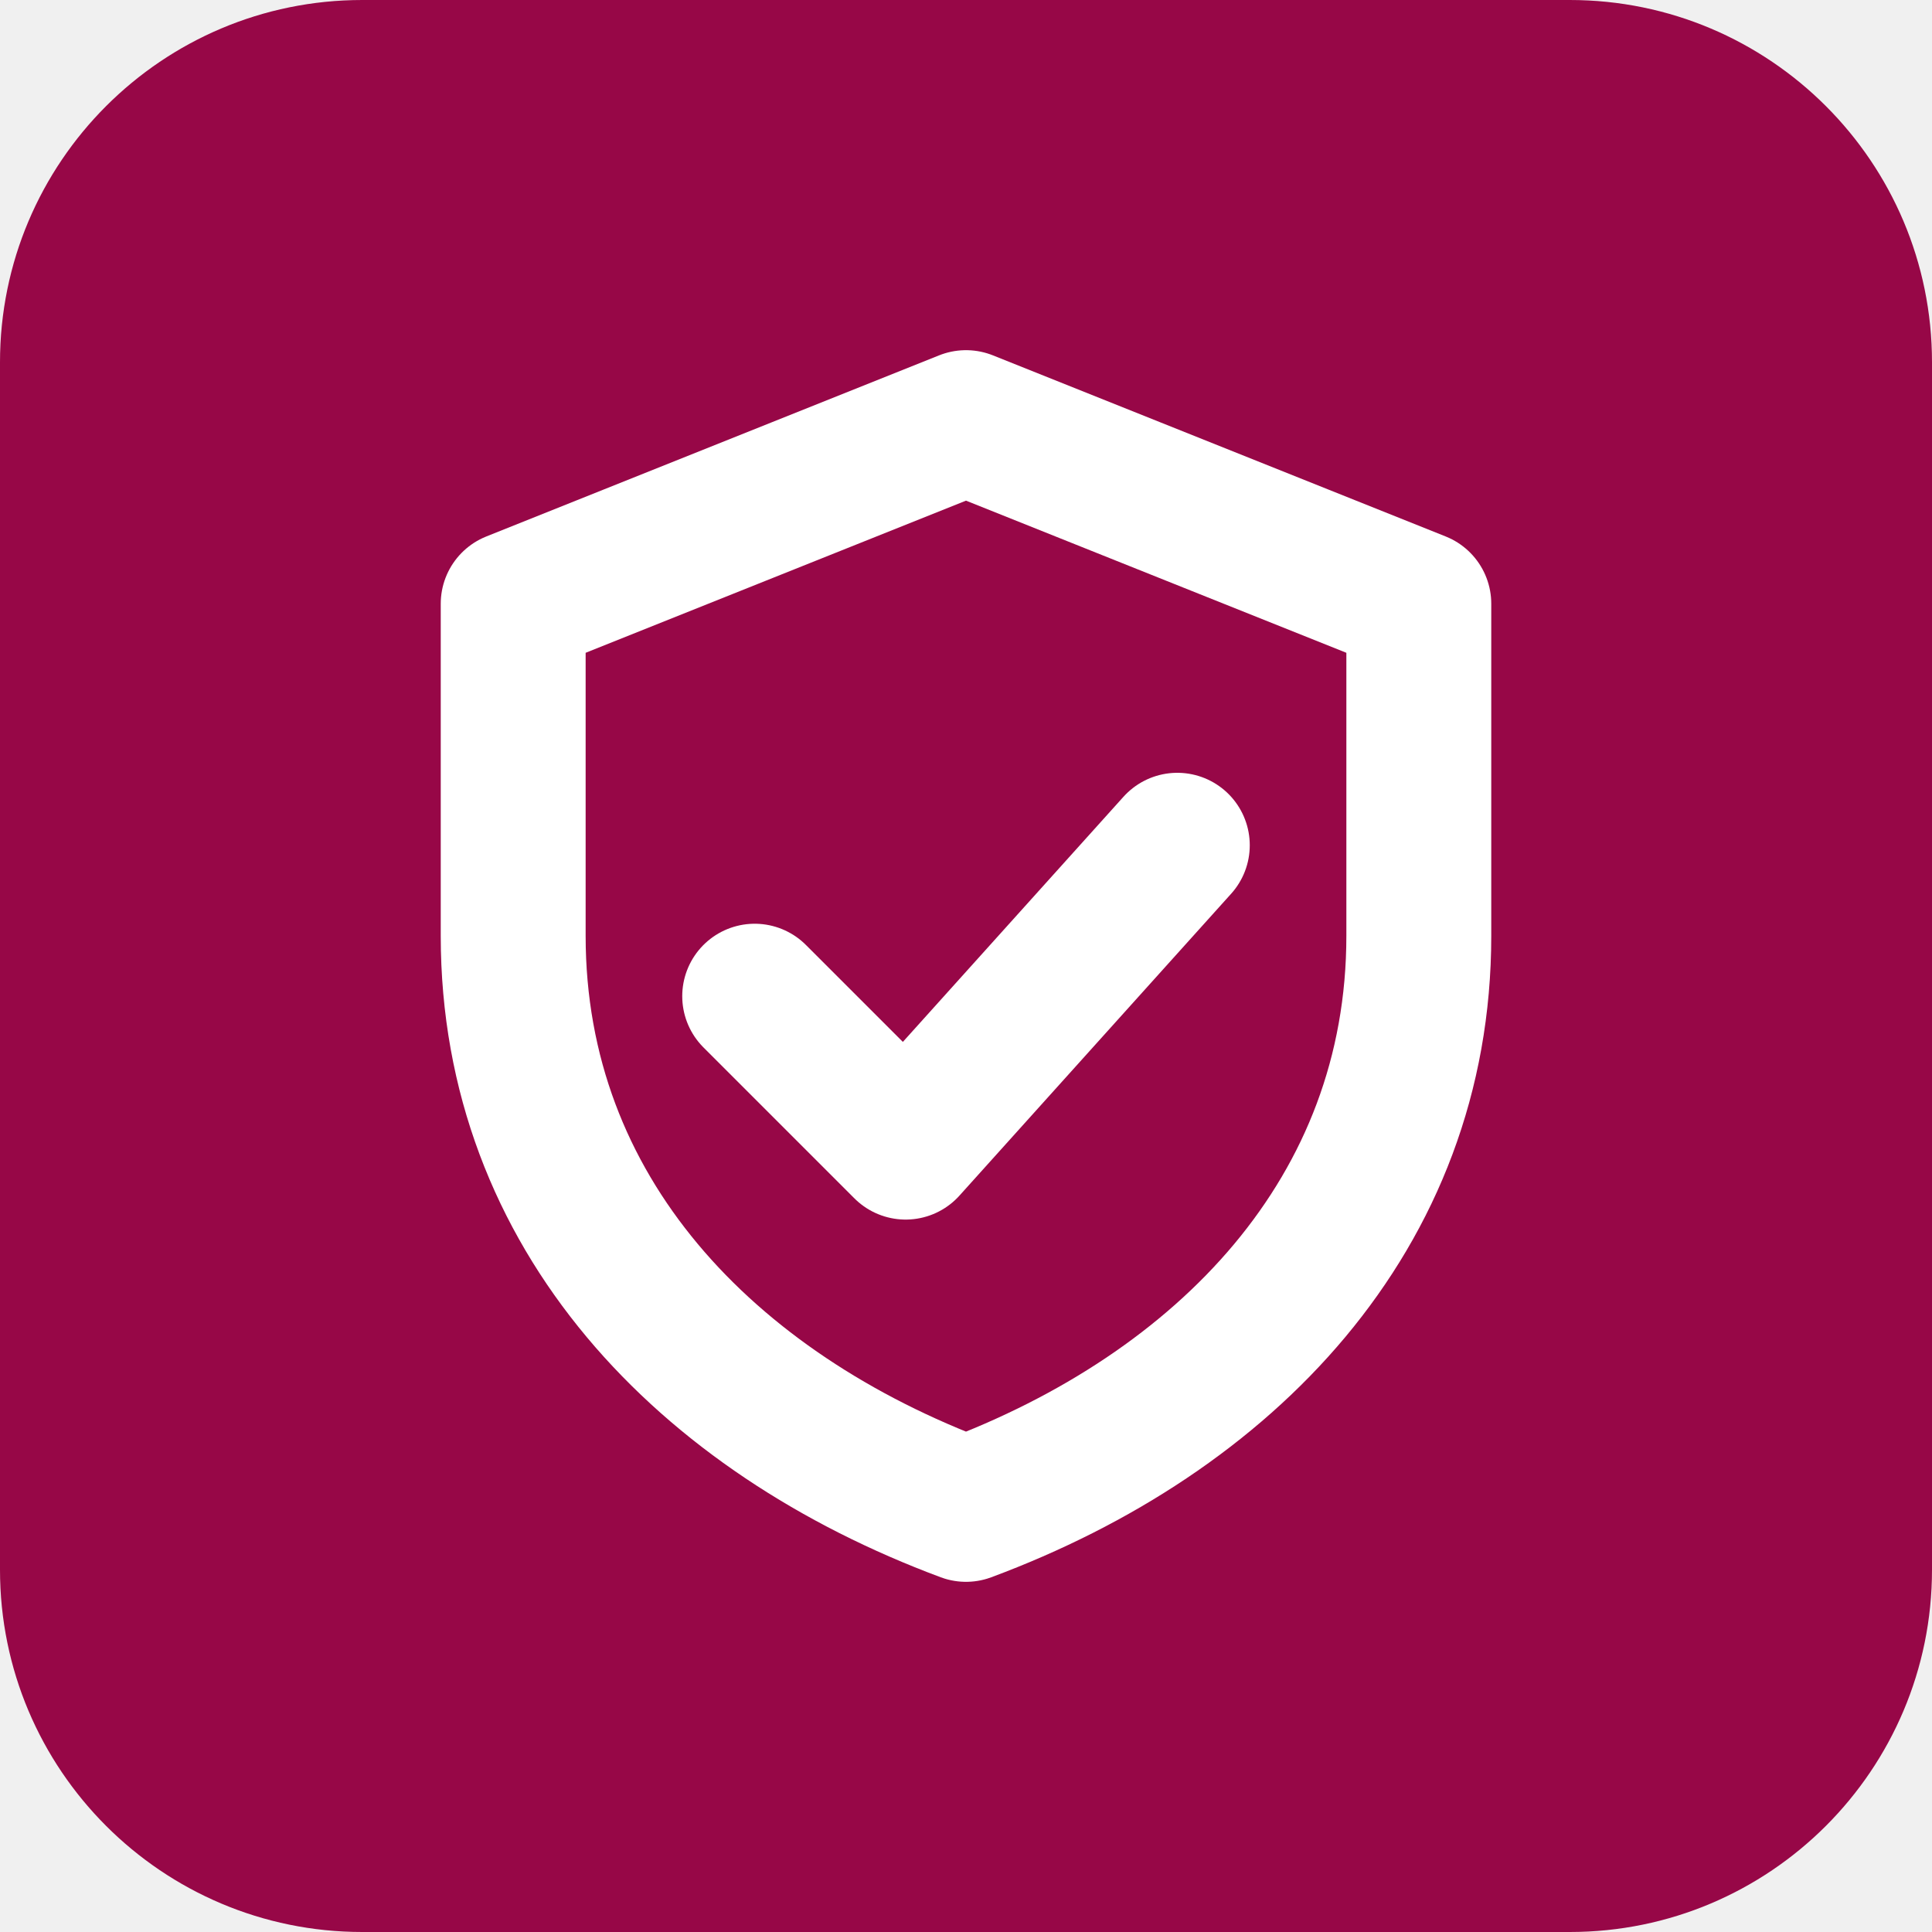
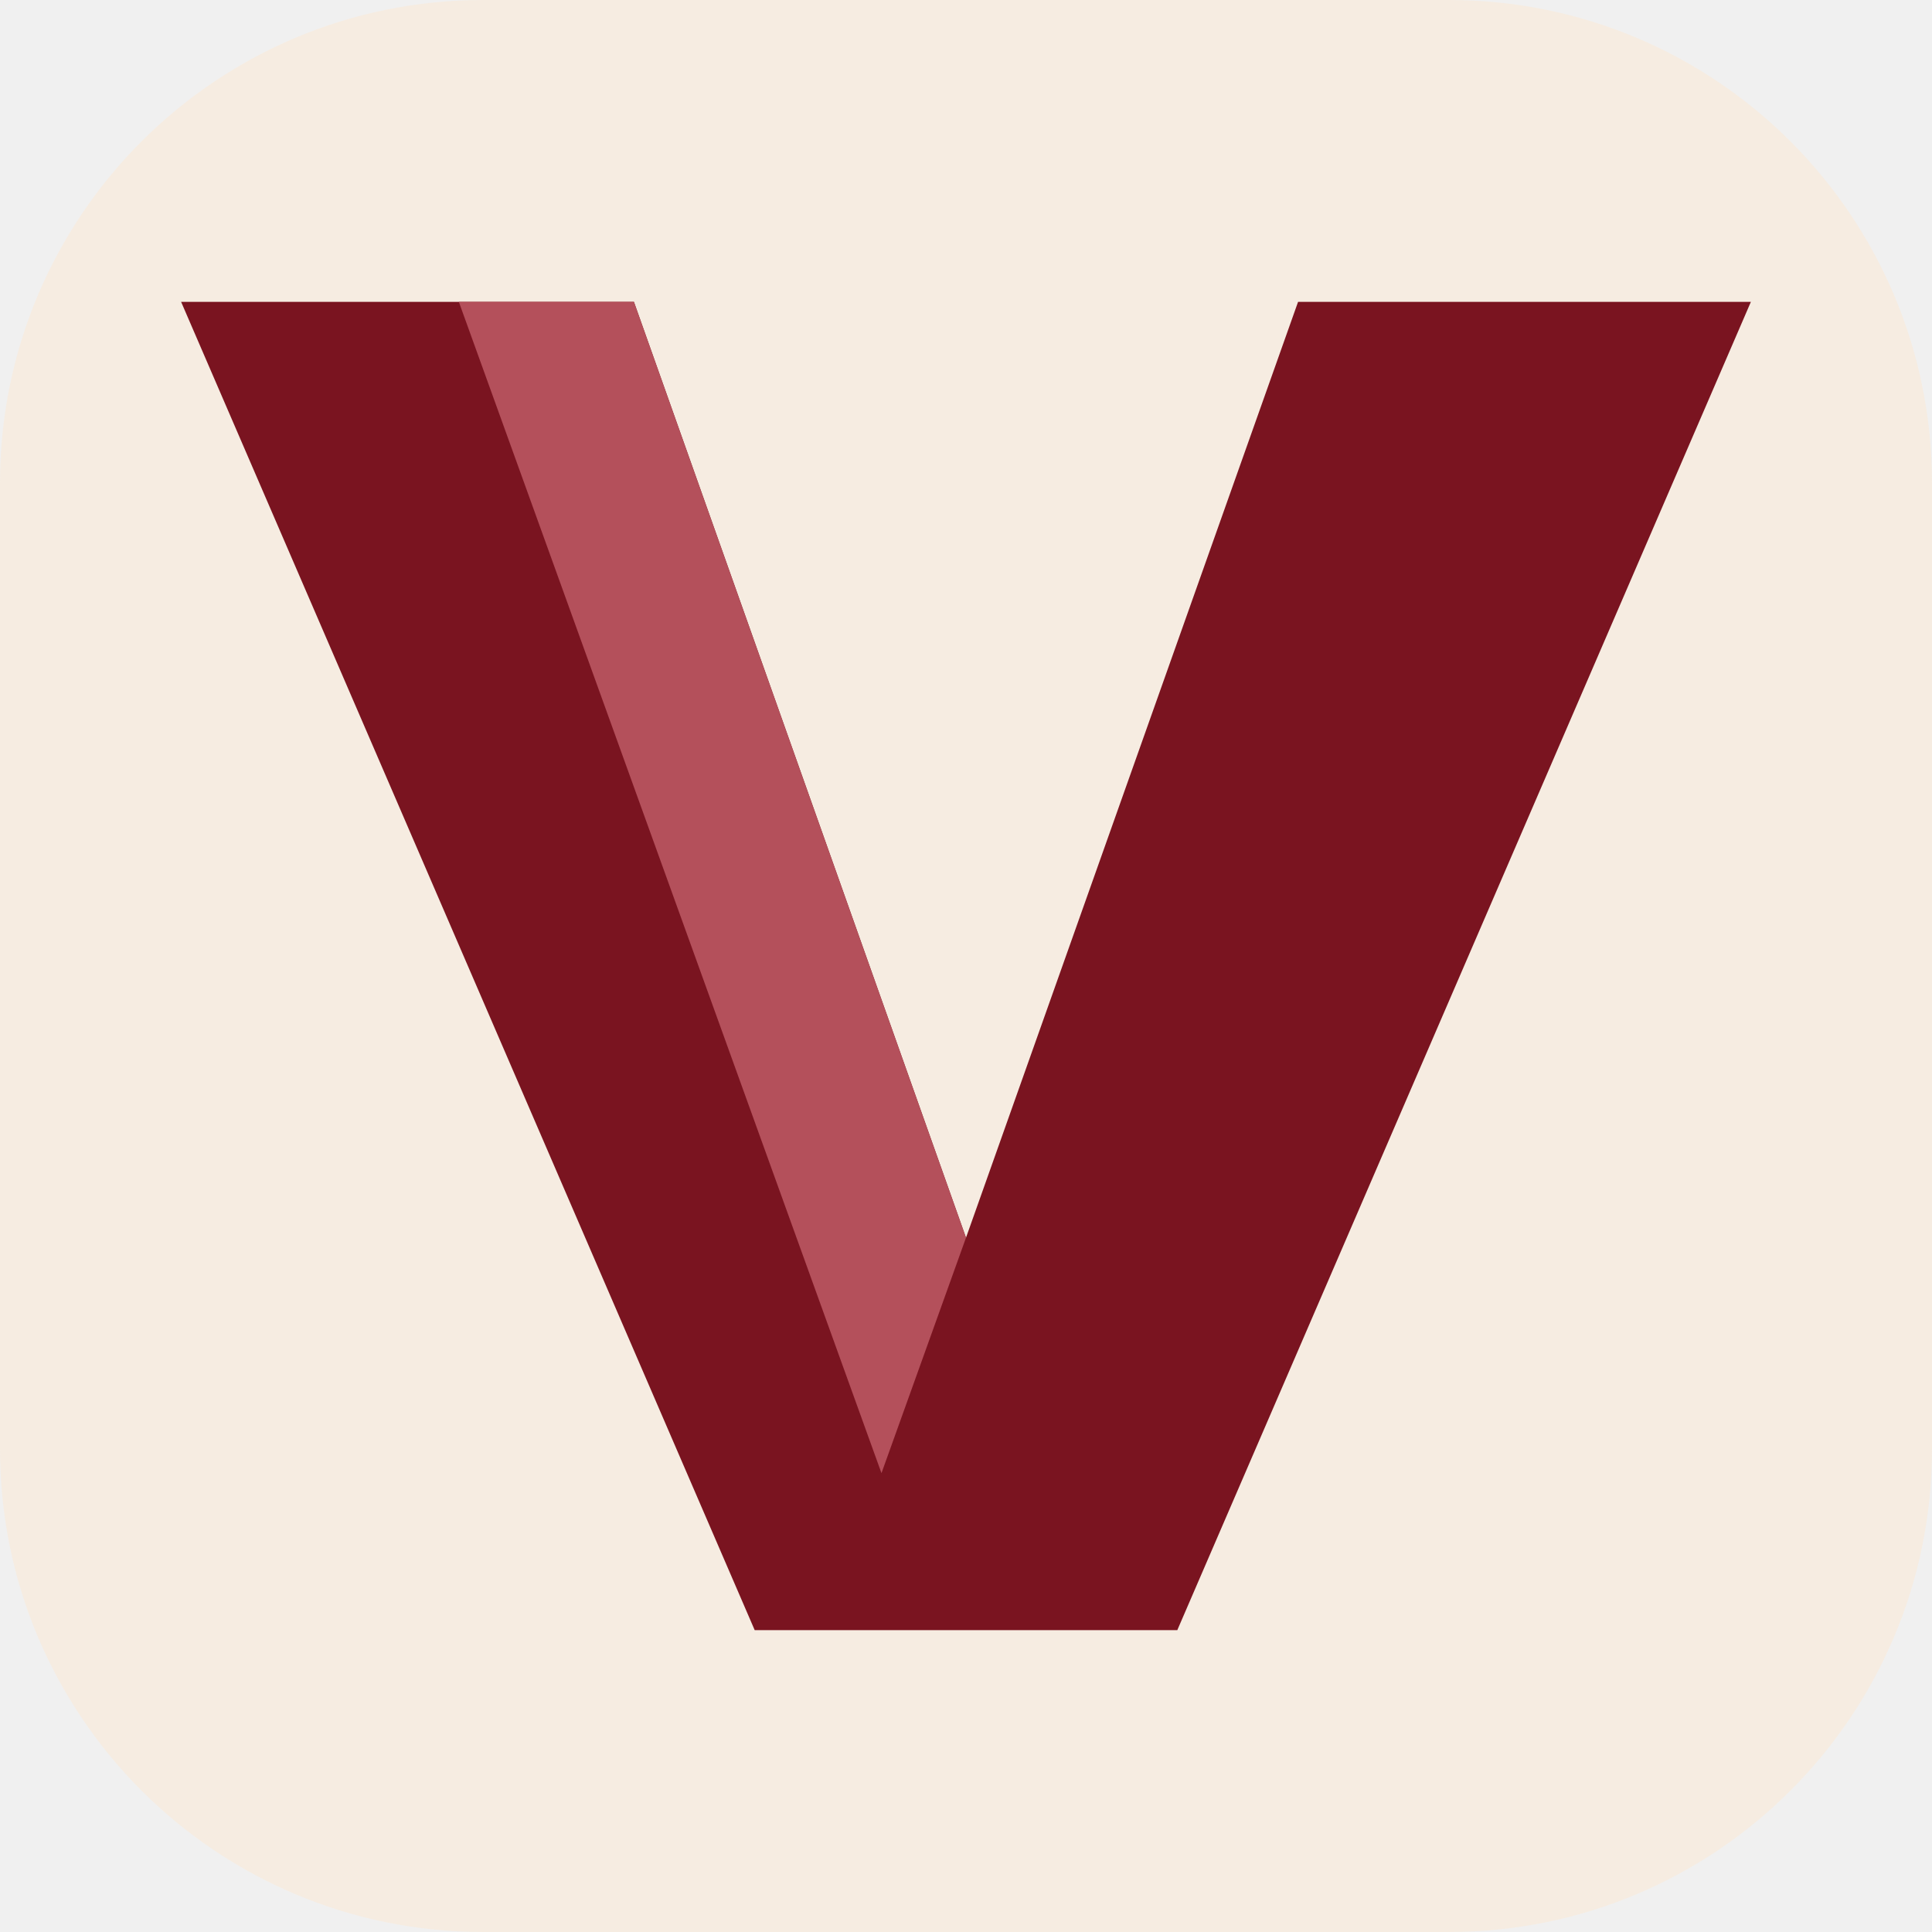
<svg xmlns="http://www.w3.org/2000/svg" viewBox="0 0 32 32">
-   <rect width="32" height="32" rx="6" fill="#970747" />
-   <g fill="none" stroke="#fff" stroke-width="2.4" stroke-linecap="round" stroke-linejoin="round" transform="translate(4 4)">
-     <path d="M12 3l7.5 3v5.5c0 4.6-3.2 7.9-7.5 9.5-4.3-1.6-7.5-4.9-7.5-9.5V6z" />
-     <path d="M8.5 12.5l2.5 2.5 4.5-5" />
-   </g>
+   <rect width="32" height="32" rx="8" fill="#F6ECE1" />
+   <path d="M3 5h7.5L16 20.5 21.5 5H29l-9.5 22h-7z" fill="#7A1420" />
+   <path d="M10.5 5 16 20.5l-1.4 3.9L7.6 5z" fill="#B4505B" />
</svg>
